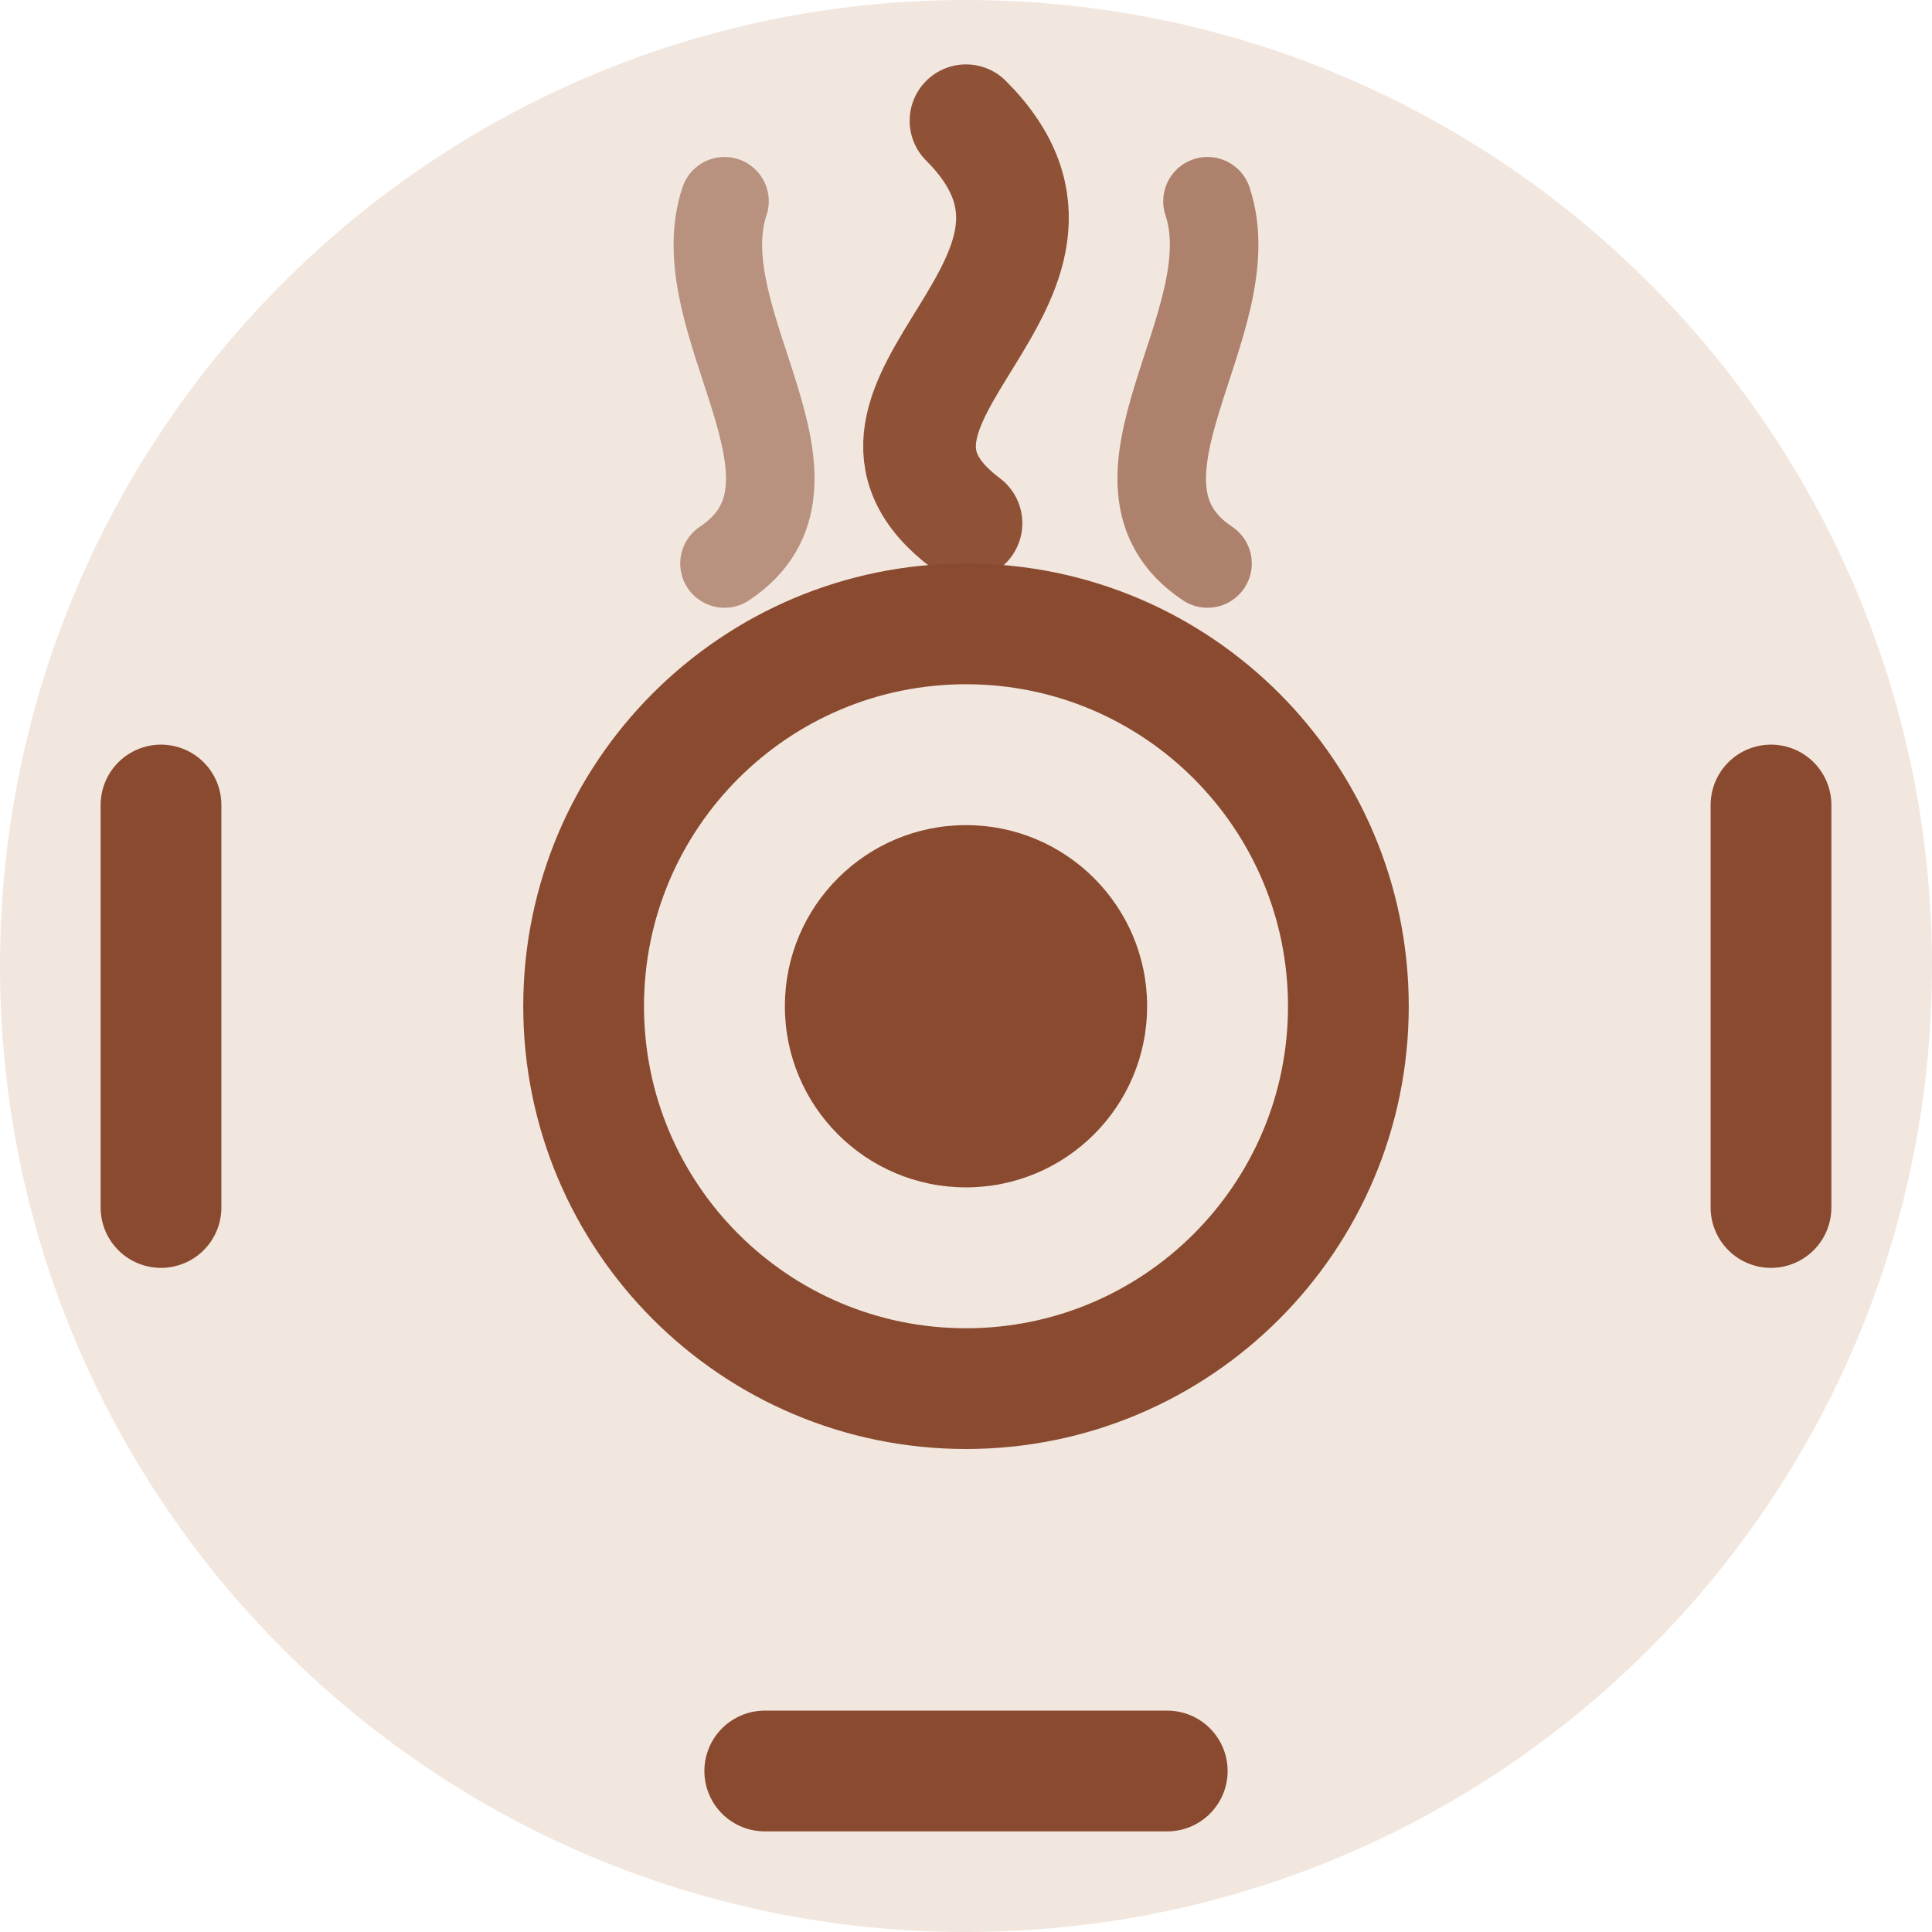
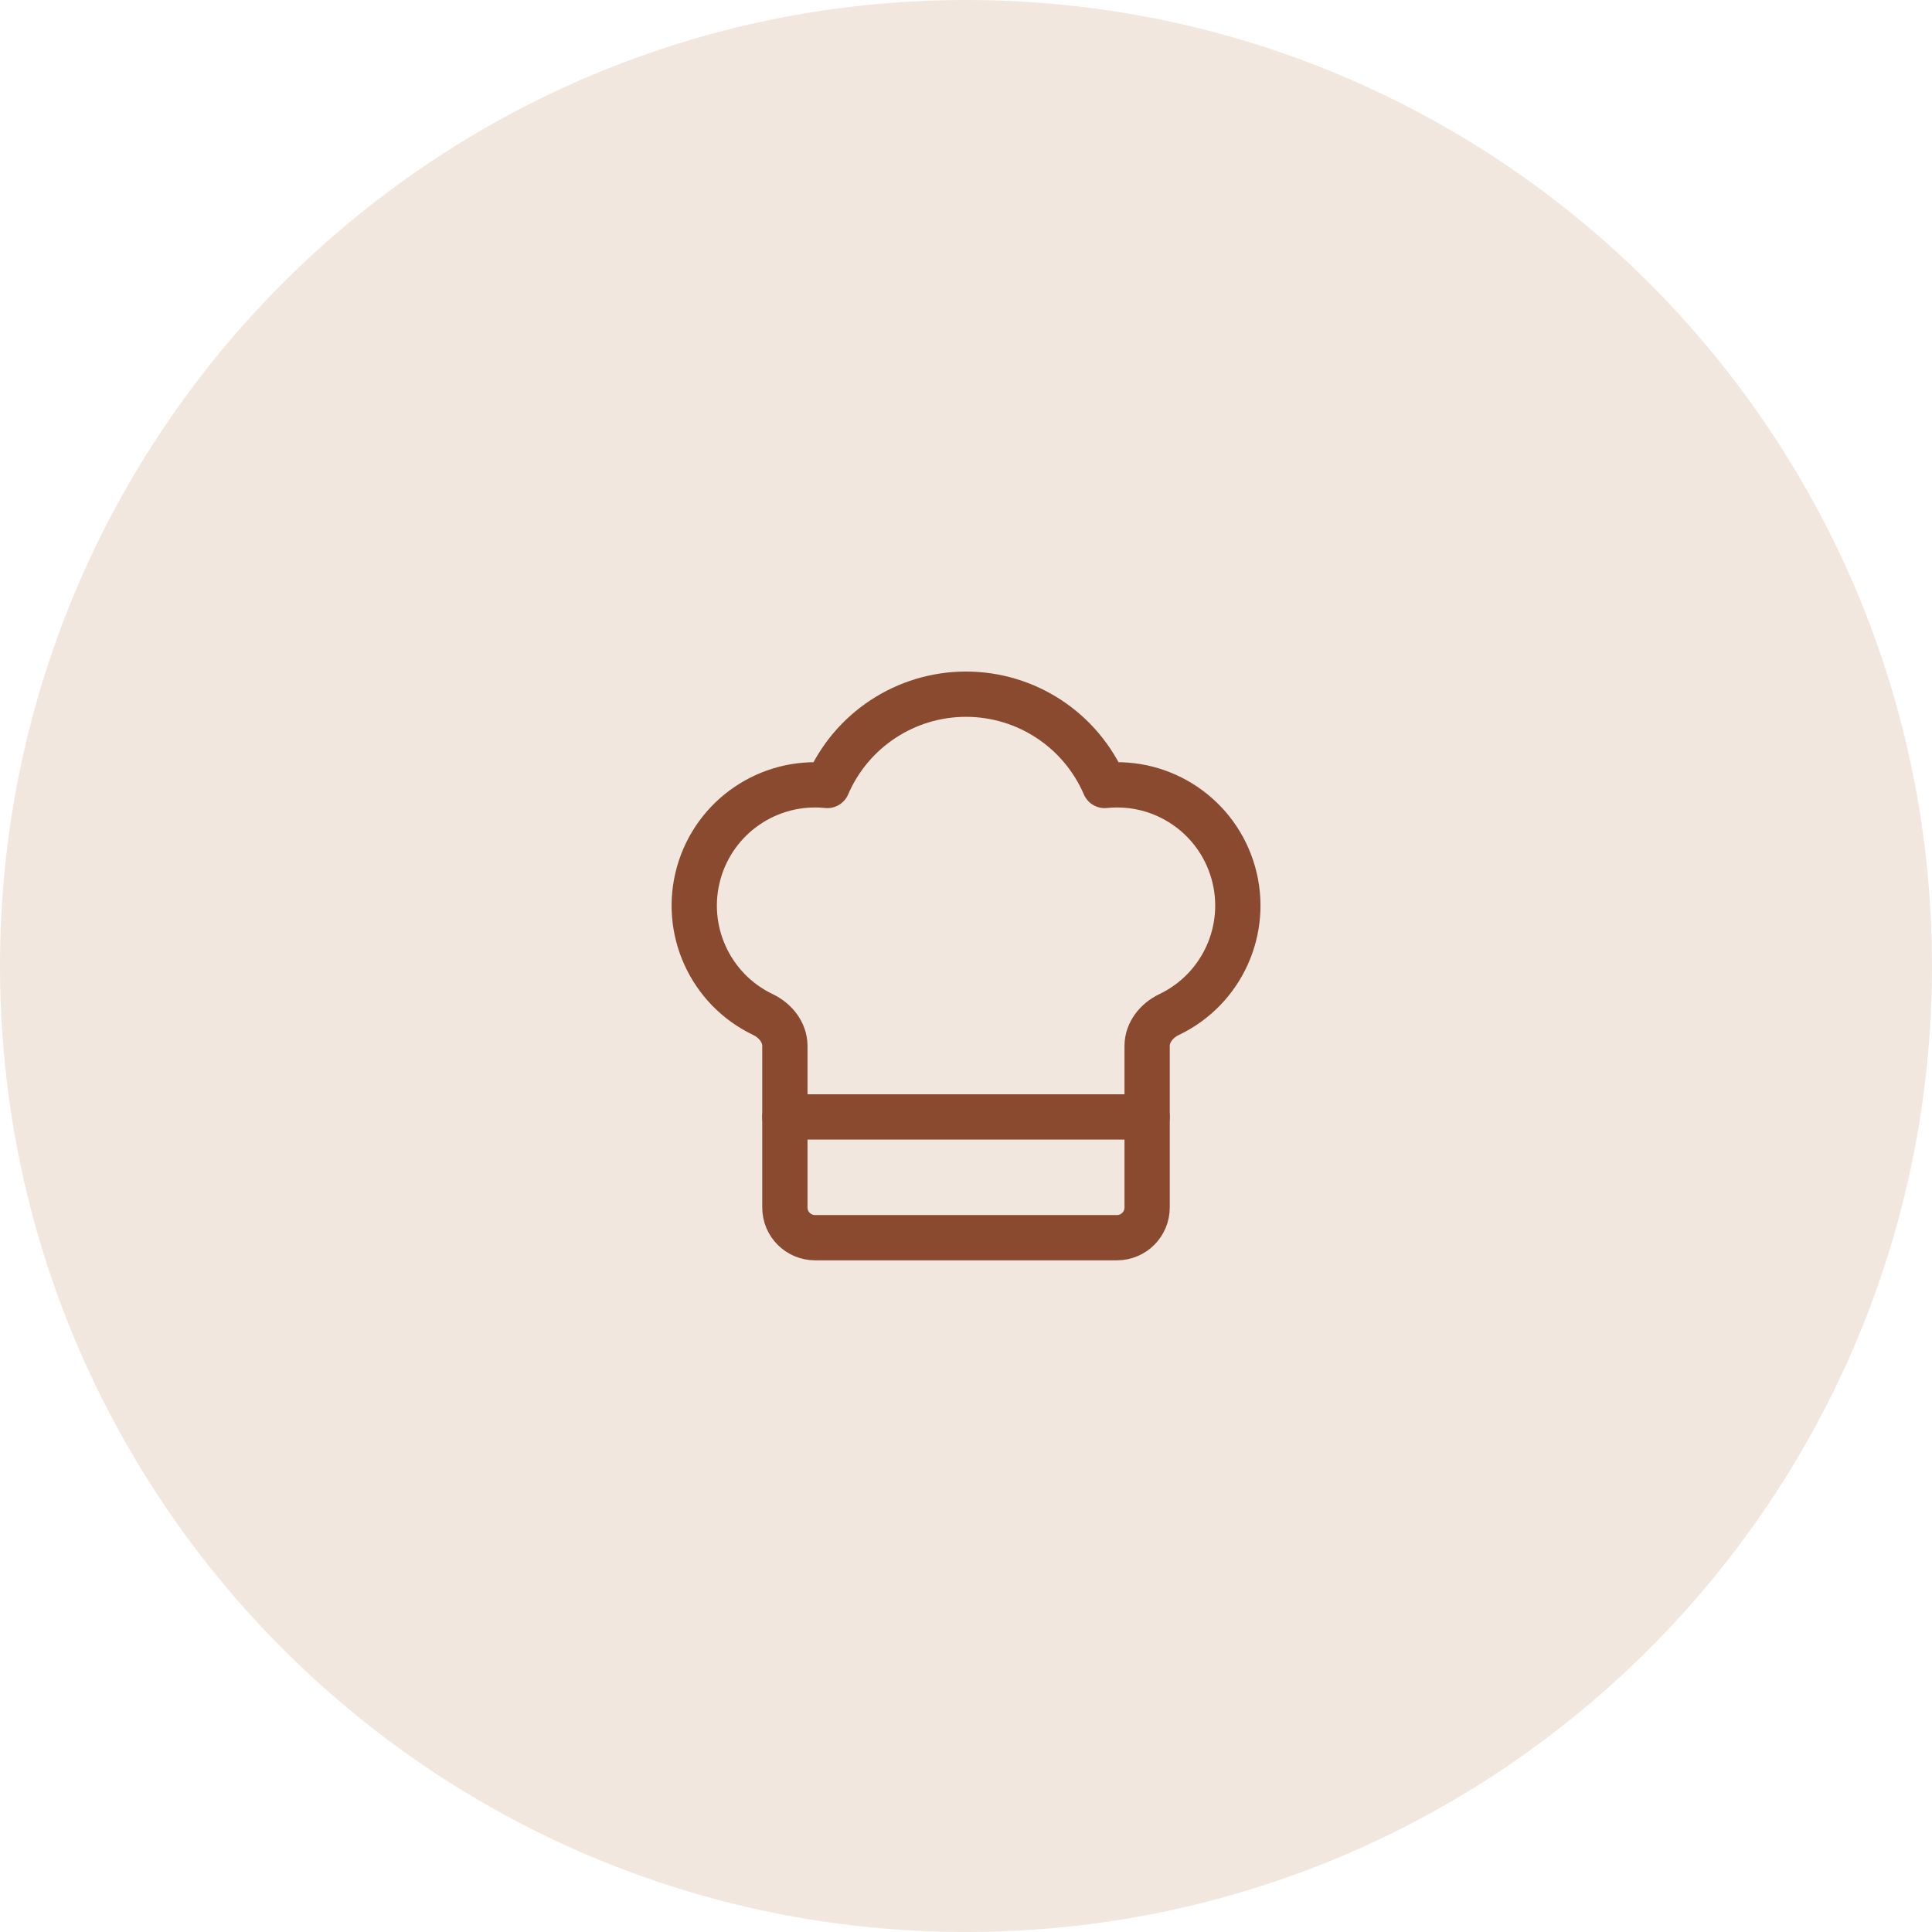
<svg xmlns="http://www.w3.org/2000/svg" width="96" height="96" viewBox="0 0 96 96" fill="none">
  <circle cx="48" cy="48" r="48" fill="#f2e7df" />
-   <g stroke="#8a4a2f" stroke-linecap="round" stroke-linejoin="round" fill="none">
-     <path d="M36 28 C 42 24, 34 16, 36 10" stroke-width="4.4" opacity="0.55" />
-     <path d="M48 26 C 40 20, 56 14, 48 6" stroke-width="5.6" opacity="0.95" />
-     <path d="M60 28 C 54 24, 62 16, 60 10" stroke-width="4.4" opacity="0.65" />
-     <circle cx="48" cy="50" r="19" stroke-width="6" />
-     <circle cx="48" cy="50" r="9" fill="#8a4a2f" stroke="none" />
-     <path d="M38 88h20" stroke-width="6" />
-     <path d="M88 40v20" stroke-width="6" />
-     <path d="M8  40v20" stroke-width="6" />
+   <g transform="translate(30 30) scale(1.5)" stroke="#8a4a2f" stroke-width="1.5" stroke-linecap="round" stroke-linejoin="round" fill="none">
+     <path d="M17 21a1 1 0 0 0 1-1v-5.35c0-.457.316-.844.727-1.041a4 4 0 0 0-2.134-7.589 5 5 0 0 0-9.186 0 4 4 0 0 0-2.134 7.588c.411.198.727.585.727 1.041V20a1 1 0 0 0 1 1Z" />
+     <path d="M6 17h12" />
  </g>
</svg>
